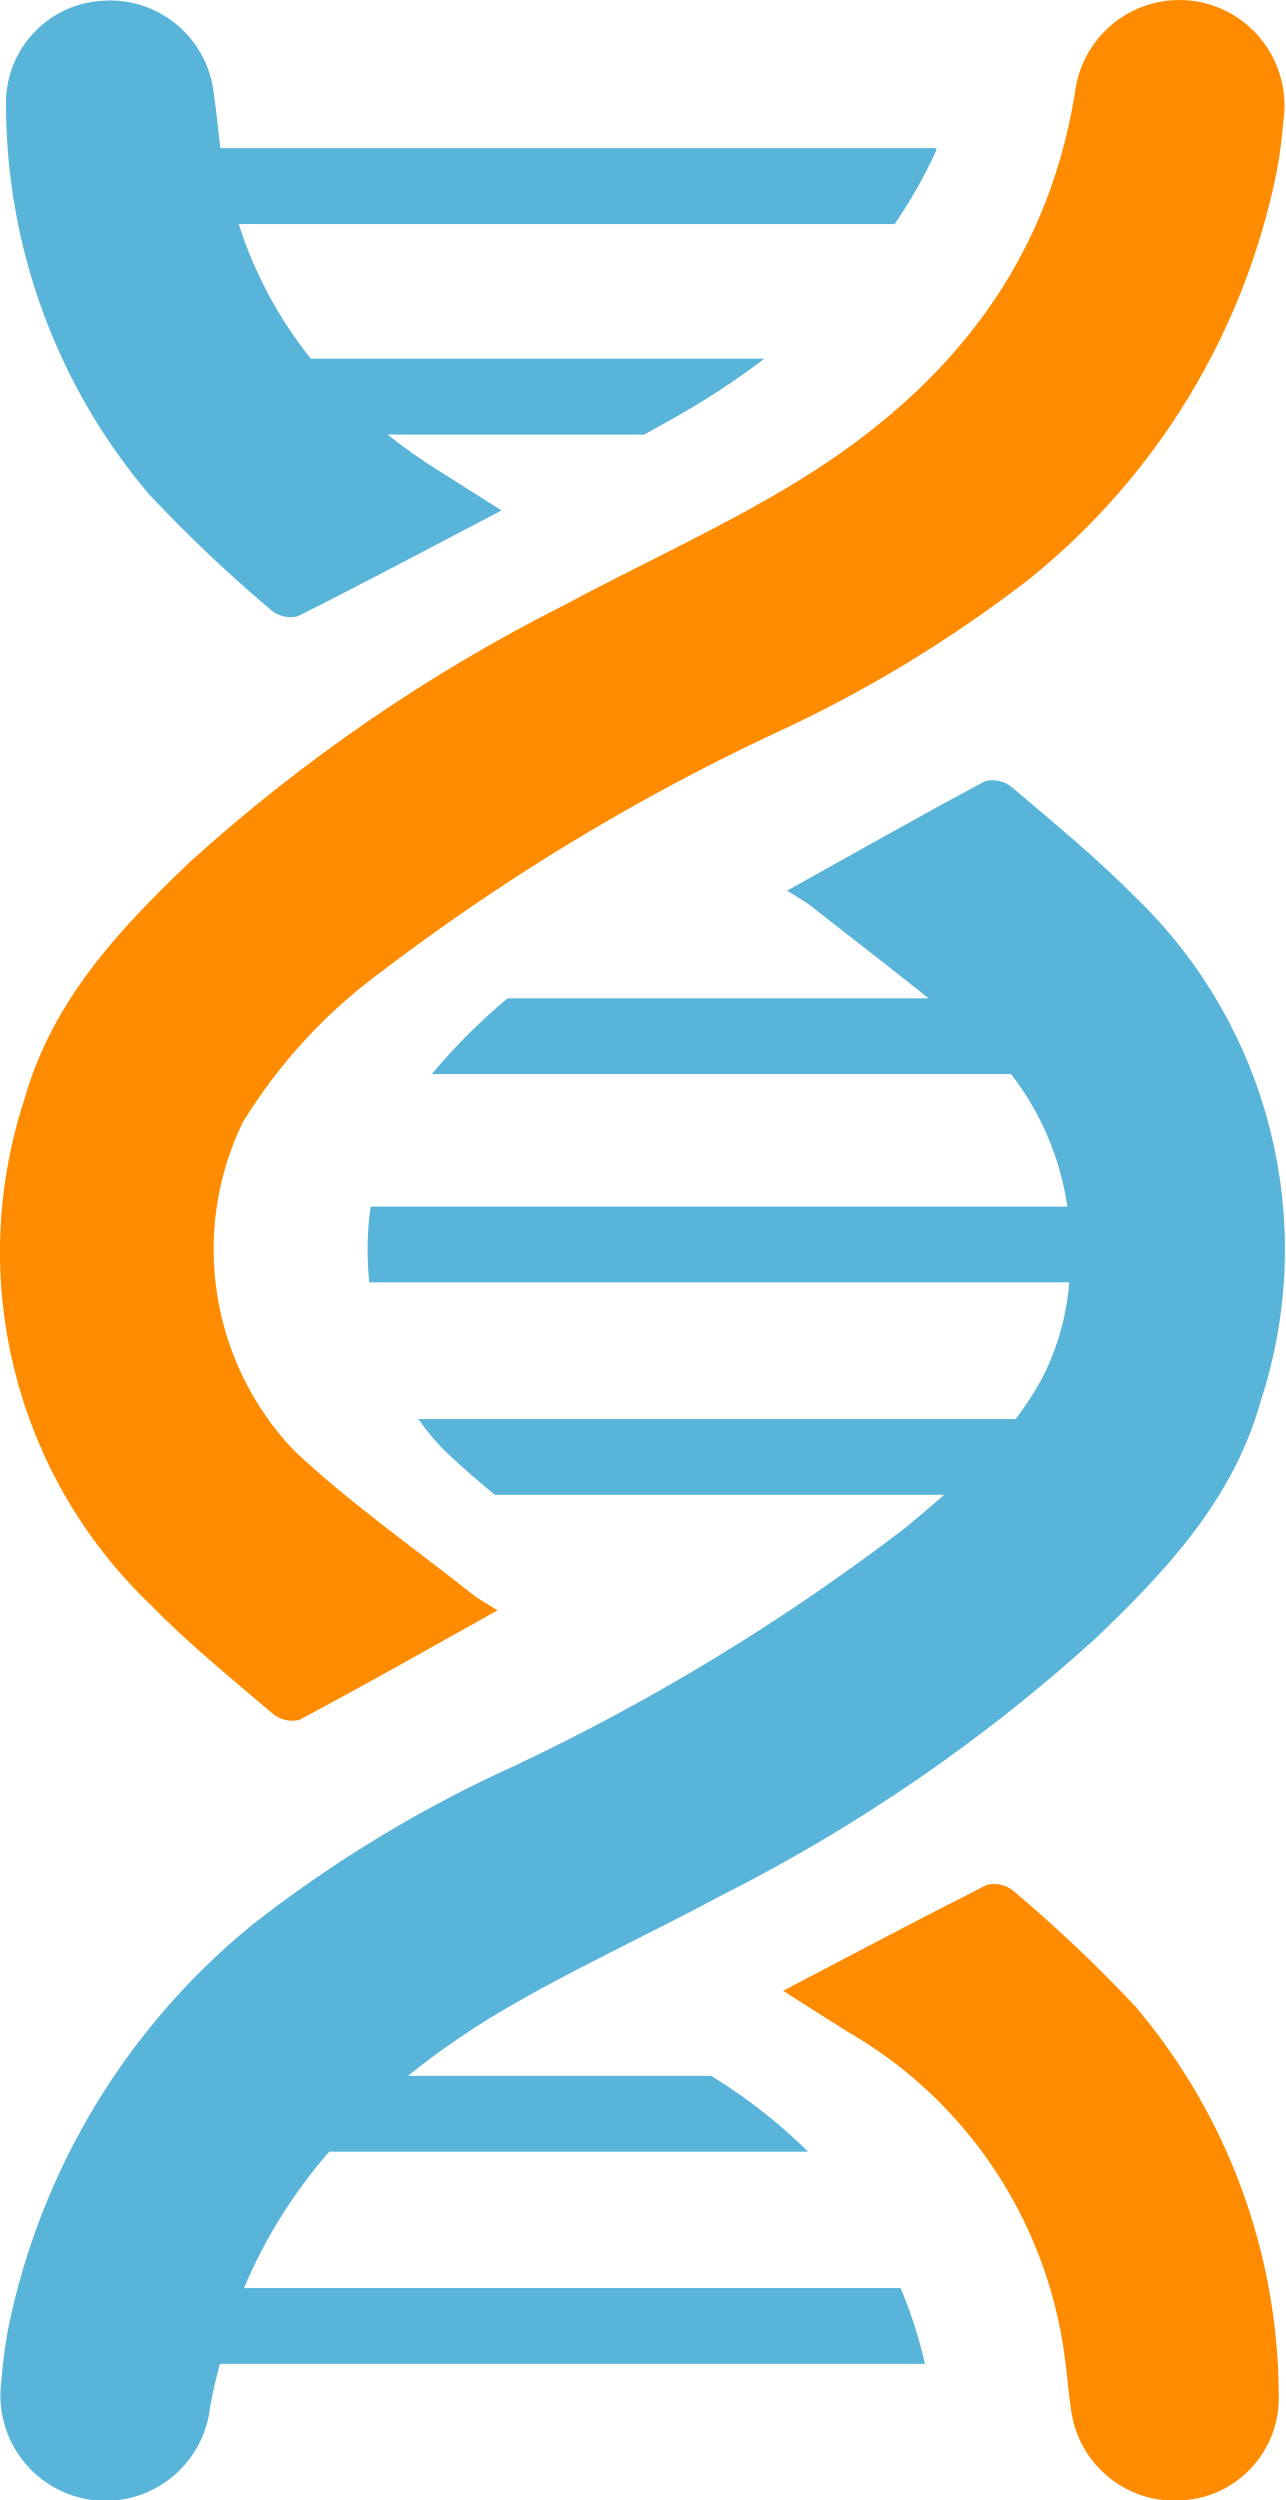
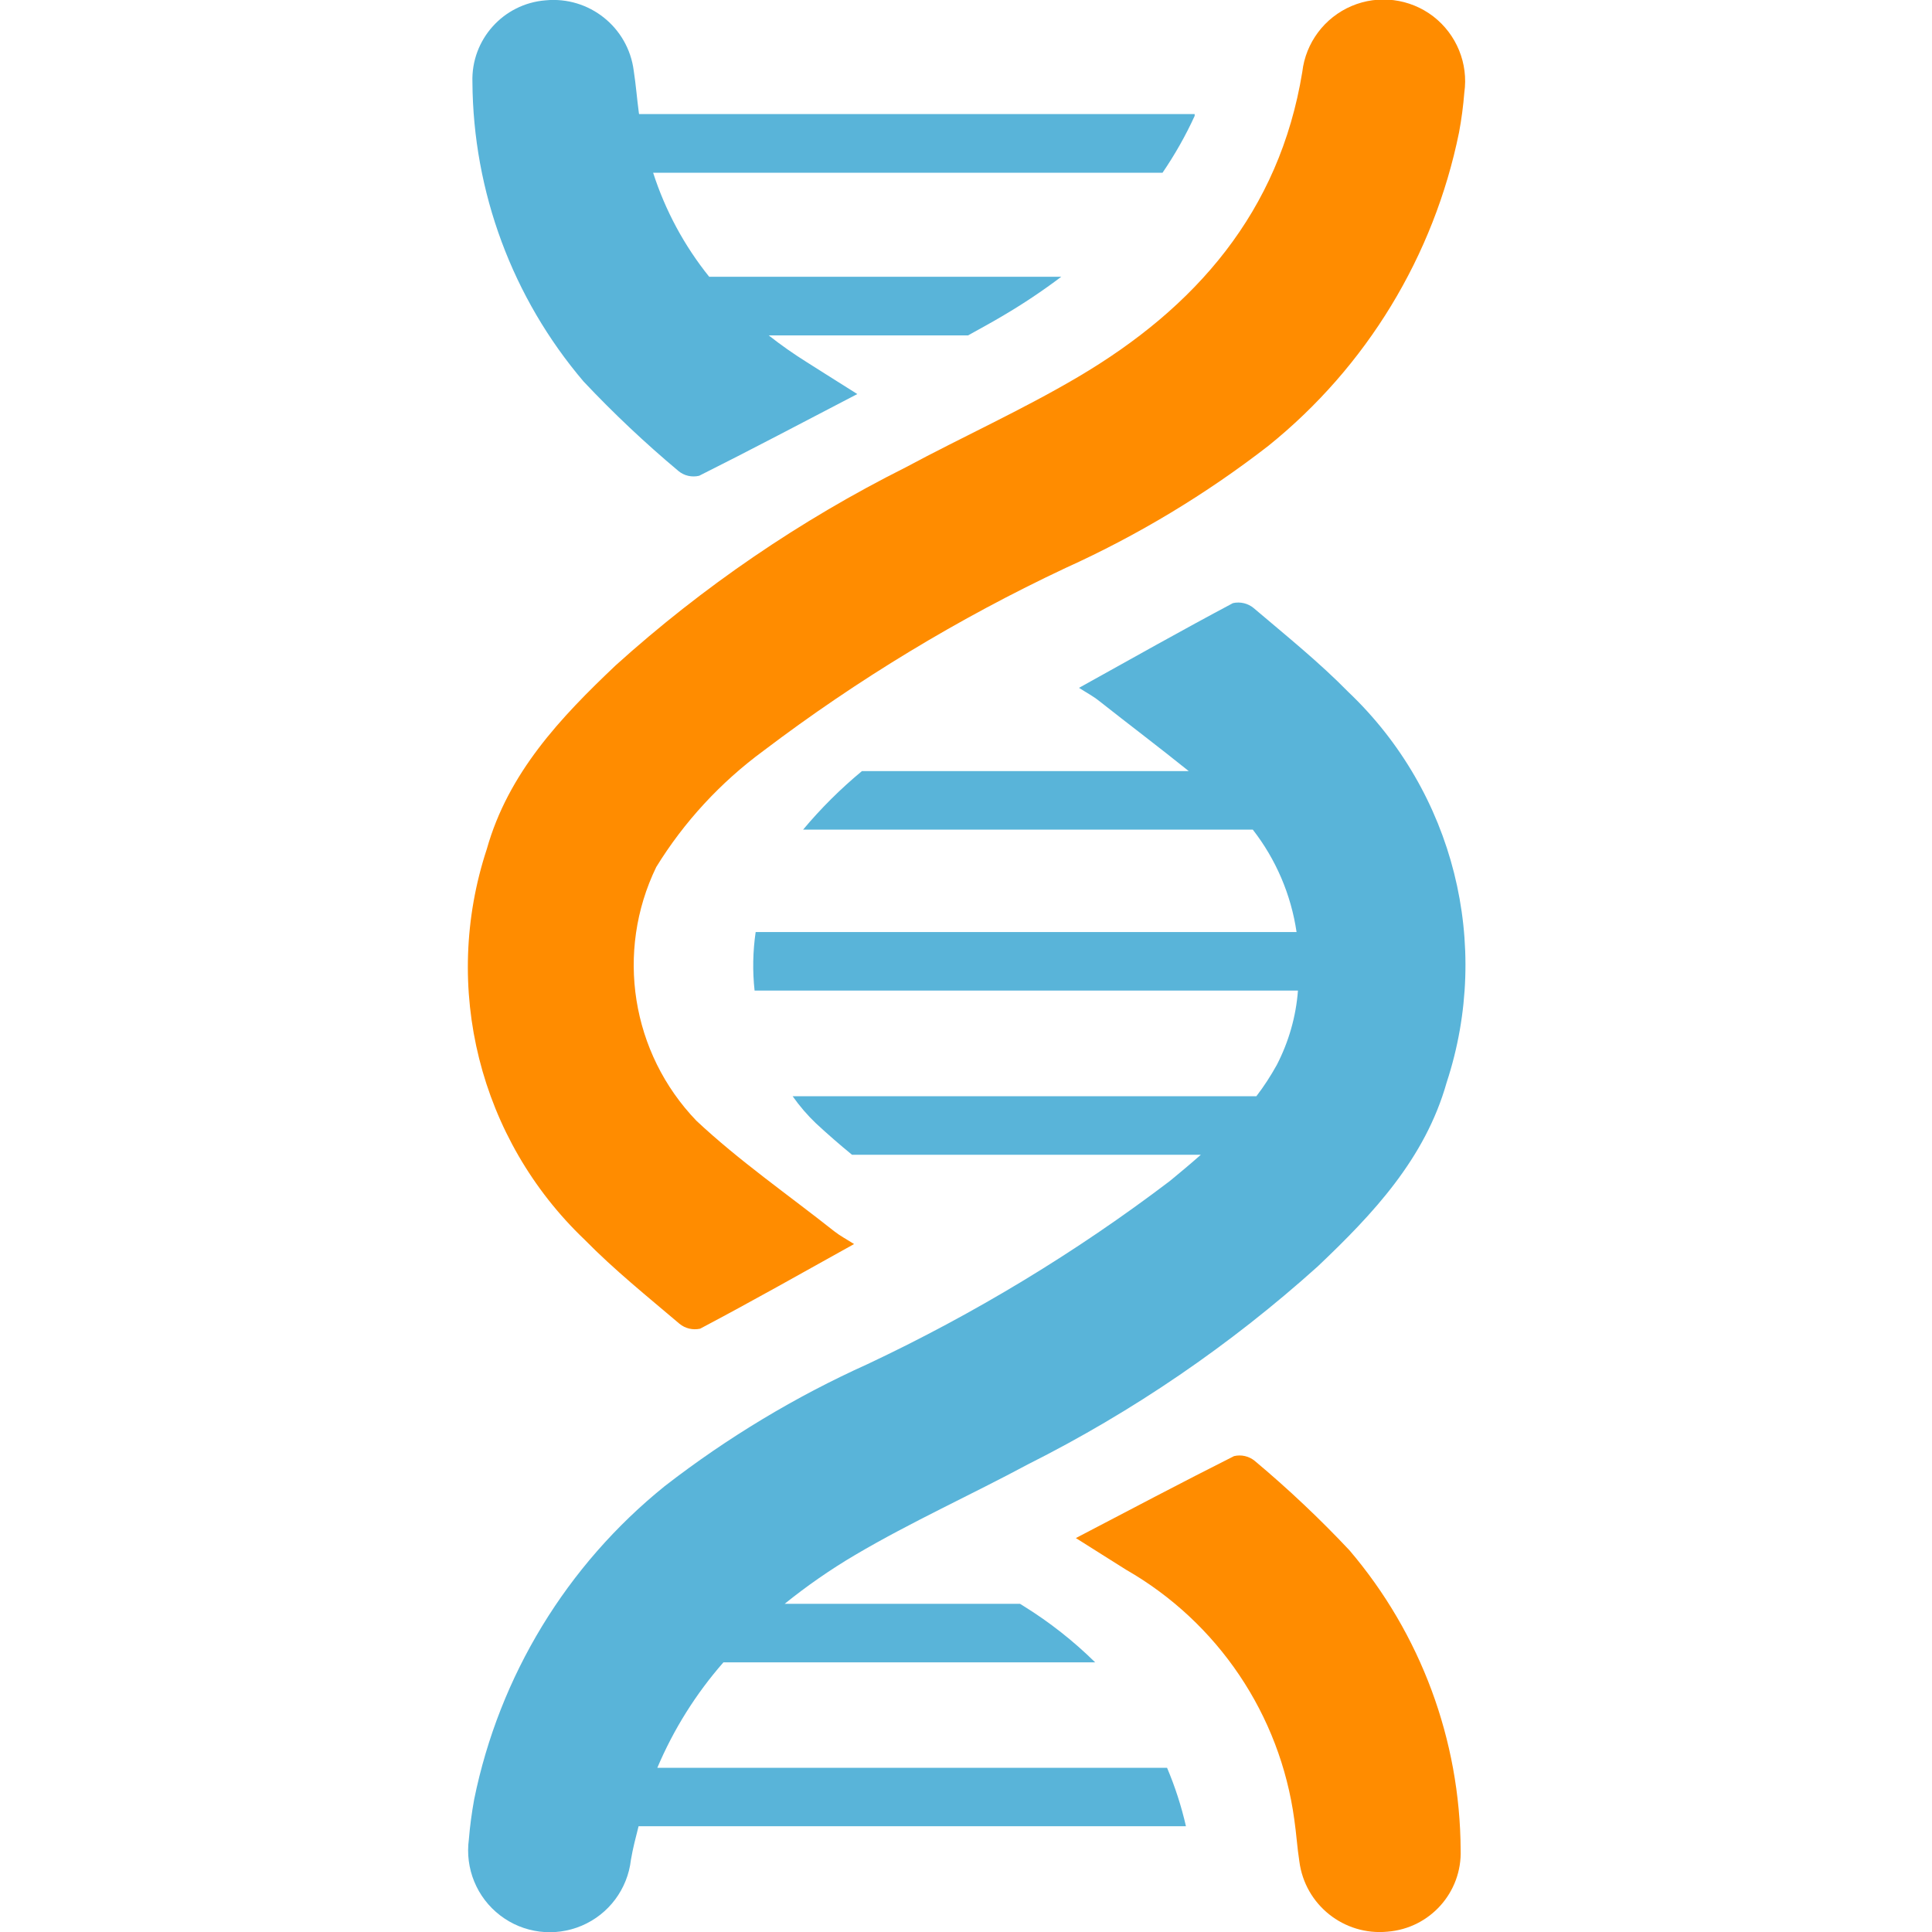
- <svg xmlns="http://www.w3.org/2000/svg" width="36pt" height="70pt" viewBox="0 0 36 70" version="1.1">
+ <svg xmlns="http://www.w3.org/2000/svg" width="70pt" height="70pt" viewBox="0 0 70 70" version="1.1">
  <g id="surface1">
-     <path style=" stroke:none;fill-rule:nonzero;fill:rgb(100%,54.902%,0%);fill-opacity:1;" d="M 13.93 45.09 C 13.648 44.91 13.414 44.789 13.211 44.625 C 11.543 43.305 9.789 42.078 8.242 40.625 C 5.895 38.168 5.312 34.5 6.793 31.434 C 7.797 29.793 9.109 28.363 10.656 27.223 C 14.051 24.637 17.703 22.414 21.559 20.594 C 24.16 19.41 26.617 17.926 28.875 16.168 C 32.41 13.305 34.84 9.289 35.746 4.816 C 35.836 4.34 35.898 3.859 35.938 3.375 C 36.086 2.316 35.656 1.262 34.816 0.613 C 33.973 -0.039 32.848 -0.18 31.871 0.234 C 30.891 0.652 30.215 1.566 30.094 2.625 C 29.27 7.691 26.25 11.16 22.008 13.672 C 19.992 14.871 17.844 15.844 15.777 16.953 C 11.992 18.863 8.477 21.277 5.328 24.125 C 3.336 26.023 1.457 28.02 0.684 30.781 C -0.961 35.789 0.414 41.297 4.215 44.934 C 5.277 46.023 6.469 46.988 7.629 47.977 C 7.836 48.152 8.113 48.219 8.375 48.16 C 10.211 47.184 12.02 46.156 13.93 45.09 Z M 21.926 55.742 C 22.566 56.148 23.148 56.523 23.738 56.891 C 27.047 58.797 29.289 62.141 29.805 65.941 C 29.879 66.445 29.91 66.957 29.988 67.457 C 30.188 69.031 31.598 70.16 33.168 70.004 C 34.695 69.887 35.859 68.578 35.805 67.039 C 35.785 63.062 34.363 59.219 31.797 56.188 C 30.723 55.043 29.578 53.957 28.375 52.945 C 28.168 52.773 27.891 52.711 27.629 52.777 C 25.75 53.727 23.895 54.711 21.926 55.742 Z M 21.926 55.742 " />
-     <path style=" stroke:none;fill-rule:nonzero;fill:rgb(34.902%,70.588%,85.098%);fill-opacity:1;" d="M 6.684 6.273 C 7.121 7.645 7.805 8.922 8.703 10.043 L 21.402 10.043 C 20.723 10.559 20.012 11.035 19.277 11.469 C 18.871 11.711 18.453 11.934 18.039 12.168 L 10.852 12.168 C 11.293 12.52 11.754 12.848 12.234 13.148 C 12.82 13.516 13.406 13.891 14.043 14.293 C 12.07 15.324 10.219 16.312 8.34 17.254 C 8.078 17.32 7.805 17.258 7.594 17.086 C 6.391 16.07 5.25 14.988 4.172 13.84 C 1.605 10.812 0.188 6.969 0.168 2.992 C 0.113 1.453 1.273 0.148 2.801 0.027 C 4.371 -0.125 5.781 1 5.98 2.574 C 6.059 3.078 6.098 3.586 6.164 4.09 C 6.164 4.113 6.172 4.129 6.176 4.148 L 26.215 4.148 L 26.215 4.215 C 25.887 4.934 25.496 5.621 25.051 6.273 Z M 0.227 65.211 C 1.133 60.742 3.566 56.727 7.102 53.863 C 9.359 52.102 11.812 50.617 14.418 49.438 C 18.273 47.617 21.926 45.395 25.316 42.805 C 25.695 42.496 26.066 42.18 26.434 41.855 L 13.855 41.855 C 13.41 41.492 12.977 41.113 12.555 40.719 C 12.242 40.422 11.961 40.09 11.715 39.734 L 28.438 39.734 C 28.711 39.375 28.957 38.996 29.176 38.598 C 29.605 37.762 29.867 36.844 29.938 35.906 L 10.34 35.906 C 10.266 35.199 10.277 34.488 10.379 33.785 L 29.887 33.785 C 29.688 32.43 29.145 31.152 28.309 30.074 L 12.09 30.074 C 12.734 29.305 13.441 28.594 14.211 27.953 L 26 27.953 C 24.93 27.094 23.836 26.258 22.758 25.406 C 22.555 25.246 22.324 25.121 22.039 24.938 C 23.953 23.871 25.758 22.848 27.594 21.867 C 27.855 21.809 28.133 21.875 28.34 22.047 C 29.5 23.039 30.691 24.004 31.758 25.09 C 35.559 28.727 36.938 34.234 35.297 39.242 C 34.52 42.004 32.641 44 30.652 45.898 C 27.504 48.75 23.988 51.16 20.203 53.07 C 18.133 54.184 15.988 55.156 13.973 56.352 C 13.082 56.883 12.23 57.473 11.422 58.125 L 19.914 58.125 L 20.051 58.211 C 20.98 58.793 21.844 59.473 22.625 60.246 L 9.219 60.246 C 8.227 61.383 7.418 62.672 6.832 64.066 L 25.215 64.066 C 25.508 64.75 25.734 65.461 25.898 66.188 L 6.156 66.188 C 6.055 66.586 5.949 66.98 5.883 67.406 C 5.762 68.465 5.082 69.375 4.105 69.789 C 3.129 70.207 2.004 70.062 1.164 69.414 C 0.32 68.766 -0.109 67.711 0.039 66.656 C 0.074 66.172 0.141 65.691 0.227 65.211 Z M 0.227 65.211 " />
+     <path style=" stroke:none;fill-rule:nonzero;fill:rgb(100%,54.902%,0%);fill-opacity:1;" d="M 30.945 45.074 C 30.664 44.895 30.43 44.773 30.223 44.609 C 28.551 43.285 26.785 42.062 25.234 40.609 C 22.871 38.152 22.289 34.484 23.777 31.414 C 24.785 29.777 26.105 28.348 27.656 27.207 C 31.066 24.621 34.738 22.398 38.609 20.578 C 41.223 19.395 43.691 17.91 45.957 16.152 C 49.512 13.289 51.953 9.273 52.863 4.801 C 52.953 4.324 53.016 3.84 53.055 3.355 C 53.207 2.301 52.773 1.246 51.93 0.594 C 51.082 -0.055 49.949 -0.199 48.969 0.219 C 47.988 0.637 47.305 1.551 47.184 2.609 C 46.355 7.676 43.32 11.145 39.062 13.656 C 37.035 14.852 34.879 15.824 32.805 16.938 C 28.996 18.848 25.465 21.258 22.305 24.109 C 20.301 26.008 18.414 28.004 17.637 30.766 C 15.988 35.773 17.367 41.281 21.184 44.918 C 22.254 46.008 23.449 46.969 24.617 47.961 C 24.824 48.133 25.102 48.199 25.367 48.141 C 27.211 47.168 29.027 46.141 30.945 45.074 Z M 38.98 55.727 C 39.621 56.129 40.207 56.504 40.801 56.875 C 44.125 58.781 46.379 62.125 46.895 65.926 C 46.969 66.43 47 66.941 47.078 67.441 C 47.281 69.016 48.695 70.141 50.273 69.988 C 51.809 69.867 52.977 68.562 52.922 67.023 C 52.902 63.043 51.477 59.203 48.895 56.172 C 47.816 55.023 46.668 53.941 45.461 52.93 C 45.25 52.758 44.973 52.695 44.711 52.758 C 42.824 53.707 40.957 54.695 38.98 55.727 Z M 38.98 55.727 " />
+     <path style=" stroke:none;fill-rule:nonzero;fill:rgb(34.902%,70.588%,85.098%);fill-opacity:1;" d="M 23.664 6.258 C 24.105 7.629 24.793 8.906 25.695 10.027 L 38.453 10.027 C 37.77 10.543 37.055 11.02 36.316 11.453 C 35.91 11.695 35.492 11.918 35.074 12.152 L 27.852 12.152 C 28.297 12.504 28.762 12.828 29.242 13.129 C 29.832 13.5 30.418 13.875 31.062 14.277 C 29.078 15.309 27.219 16.293 25.332 17.238 C 25.066 17.301 24.789 17.238 24.582 17.066 C 23.375 16.055 22.227 14.973 21.145 13.824 C 18.566 10.793 17.141 6.953 17.117 2.973 C 17.066 1.438 18.234 0.133 19.766 0.012 C 21.344 -0.141 22.758 0.984 22.961 2.559 C 23.039 3.062 23.078 3.57 23.145 4.074 C 23.145 4.094 23.152 4.113 23.156 4.133 L 43.285 4.133 L 43.285 4.199 C 42.957 4.918 42.566 5.605 42.121 6.258 Z M 17.18 65.195 C 18.09 60.723 20.531 56.711 24.086 53.844 C 26.355 52.086 28.82 50.602 31.438 49.422 C 35.309 47.598 38.977 45.379 42.387 42.789 C 42.766 42.477 43.141 42.164 43.508 41.84 L 30.871 41.84 C 30.422 41.473 29.988 41.094 29.566 40.703 C 29.25 40.402 28.969 40.074 28.719 39.719 L 45.52 39.719 C 45.797 39.359 46.043 38.977 46.262 38.582 C 46.695 37.742 46.957 36.828 47.027 35.891 L 27.34 35.891 C 27.262 35.184 27.277 34.469 27.379 33.77 L 46.977 33.77 C 46.777 32.414 46.23 31.137 45.391 30.059 L 29.098 30.059 C 29.742 29.289 30.457 28.578 31.23 27.938 L 43.07 27.938 C 41.996 27.074 40.895 26.242 39.816 25.391 C 39.613 25.227 39.379 25.105 39.094 24.922 C 41.016 23.855 42.828 22.832 44.672 21.852 C 44.938 21.793 45.215 21.859 45.422 22.031 C 46.59 23.023 47.785 23.984 48.855 25.074 C 52.676 28.707 54.059 34.215 52.414 39.223 C 51.633 41.984 49.746 43.984 47.746 45.883 C 44.582 48.73 41.051 51.145 37.246 53.055 C 35.172 54.168 33.016 55.141 30.988 56.336 C 30.094 56.863 29.238 57.457 28.43 58.109 L 36.957 58.109 L 37.094 58.195 C 38.027 58.773 38.895 59.457 39.68 60.23 L 26.211 60.23 C 25.215 61.367 24.406 62.656 23.816 64.051 L 42.285 64.051 C 42.574 64.734 42.805 65.445 42.969 66.168 L 23.137 66.168 C 23.035 66.57 22.93 66.965 22.859 67.387 C 22.738 68.445 22.055 69.359 21.074 69.773 C 20.094 70.188 18.965 70.047 18.121 69.398 C 17.273 68.75 16.844 67.695 16.988 66.641 C 17.027 66.156 17.094 65.672 17.18 65.195 Z M 17.18 65.195 " />
  </g>
</svg>
